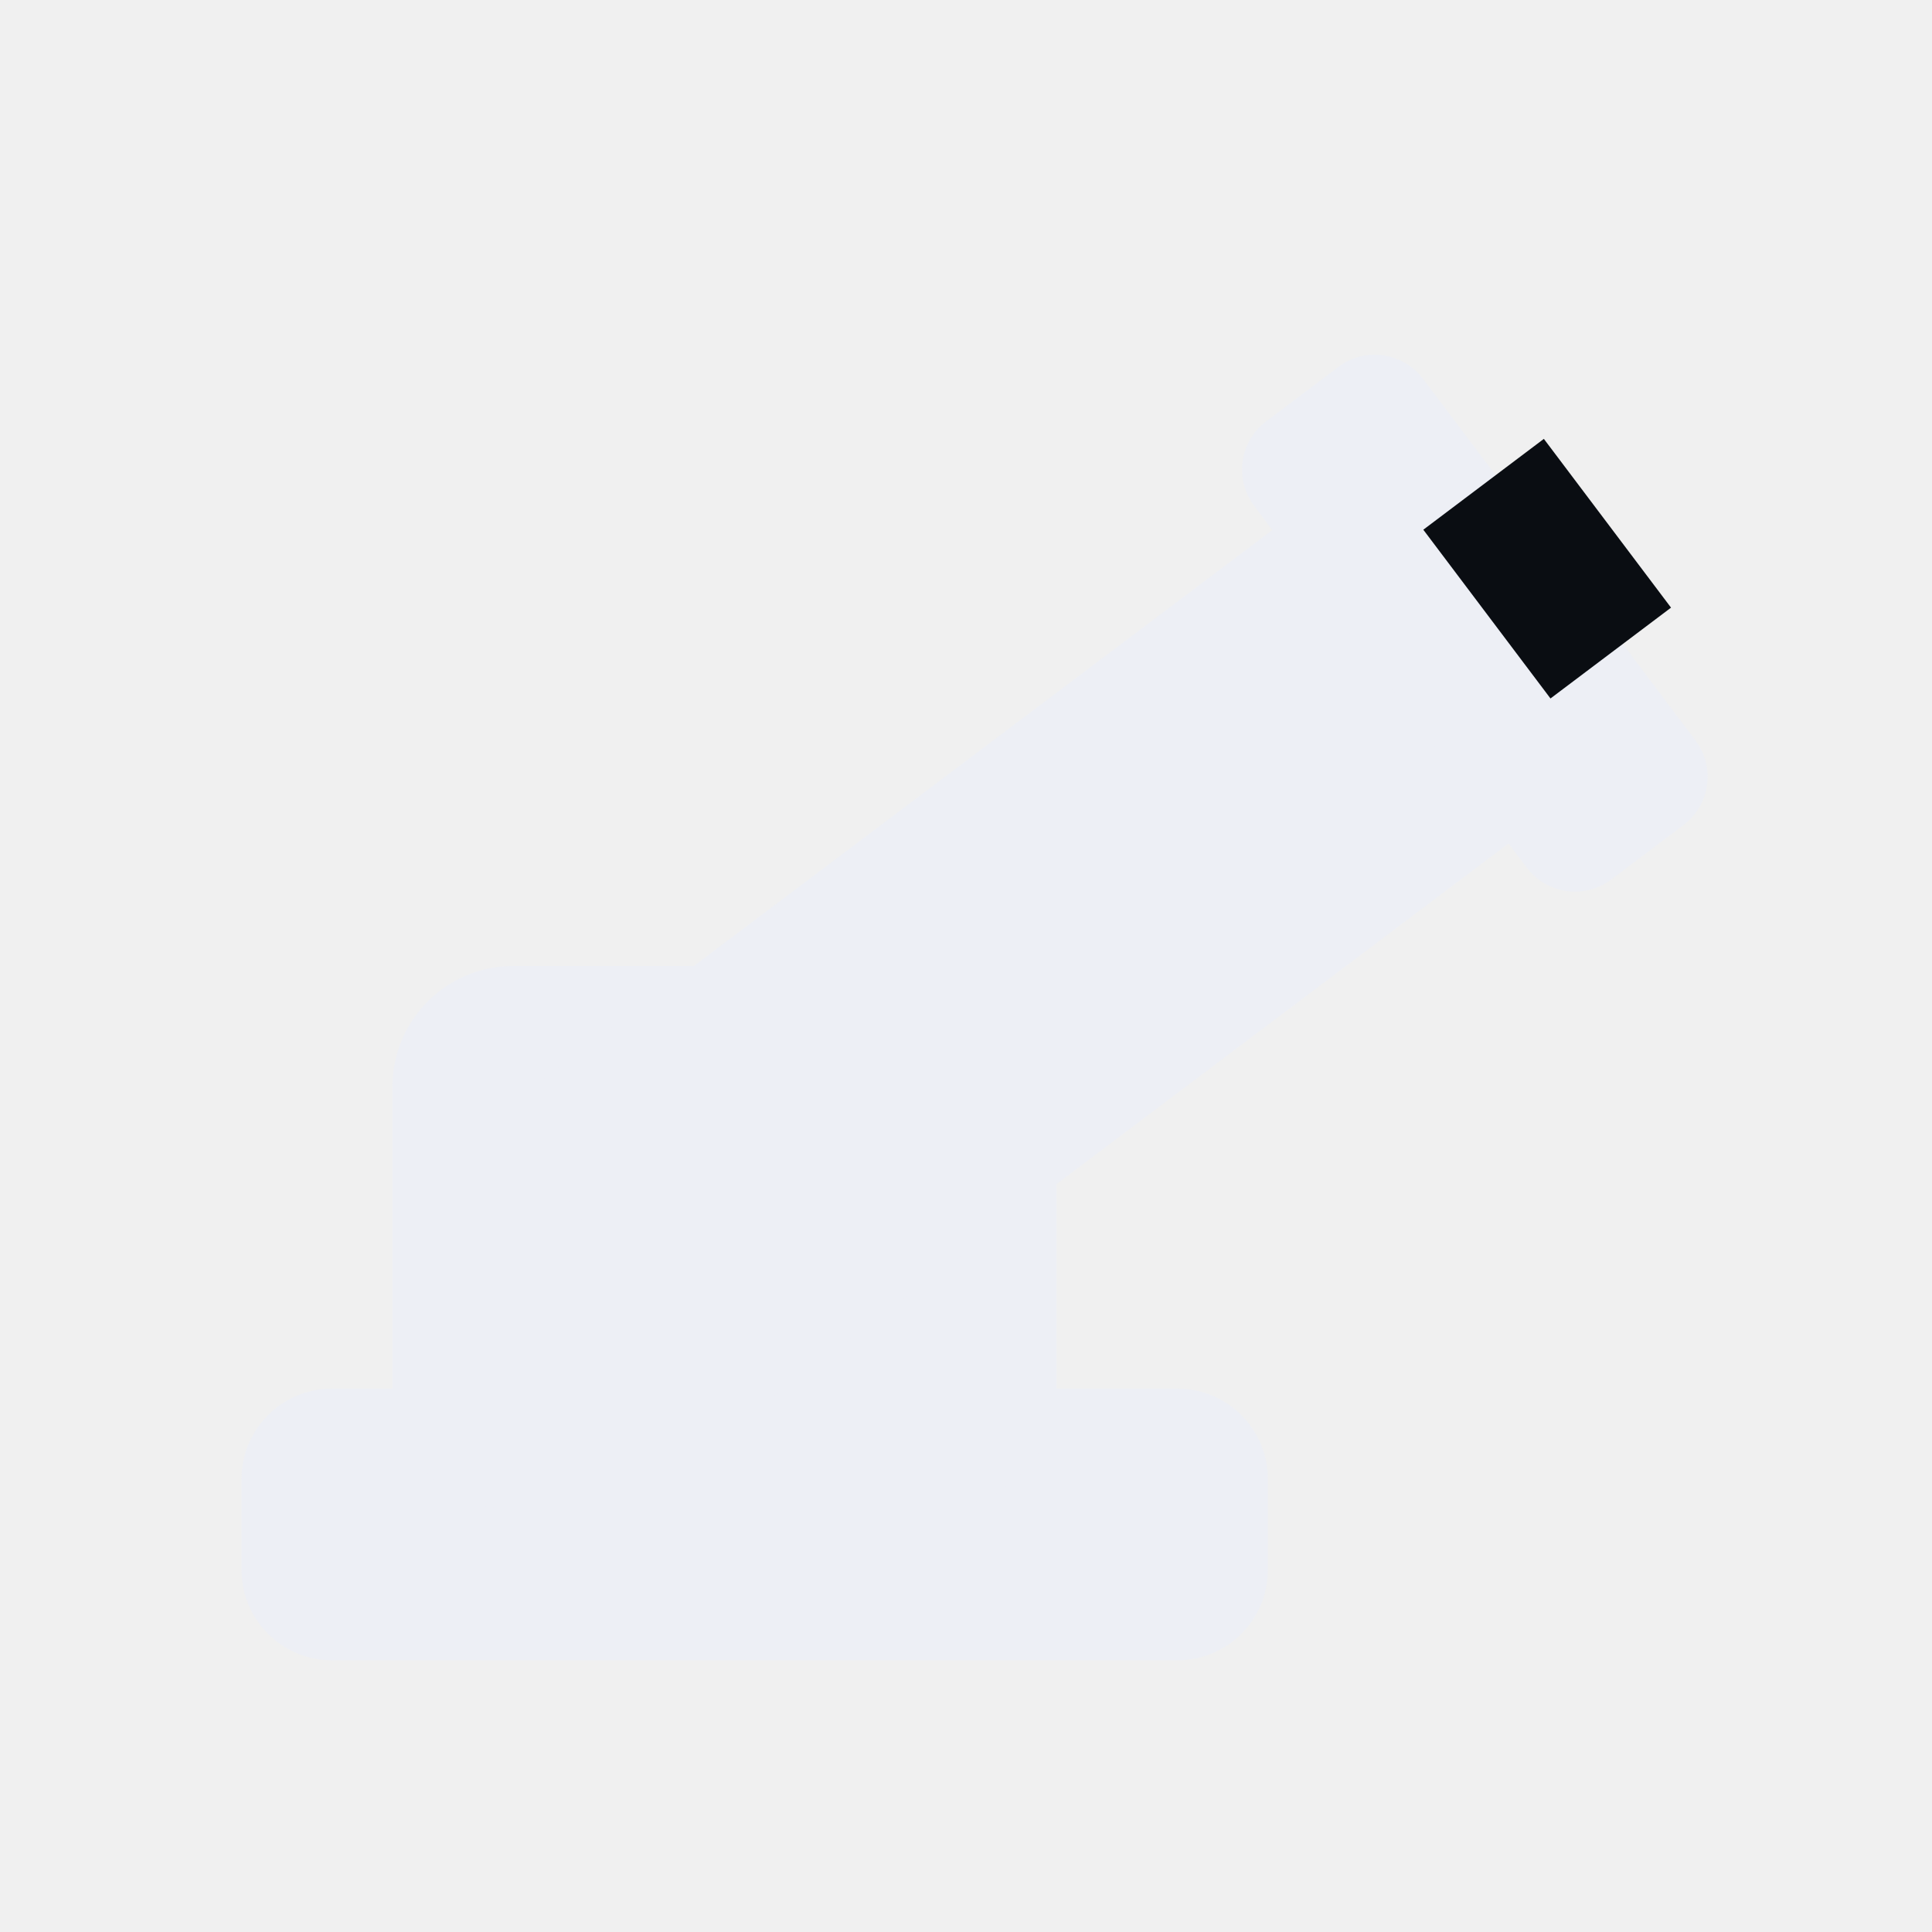
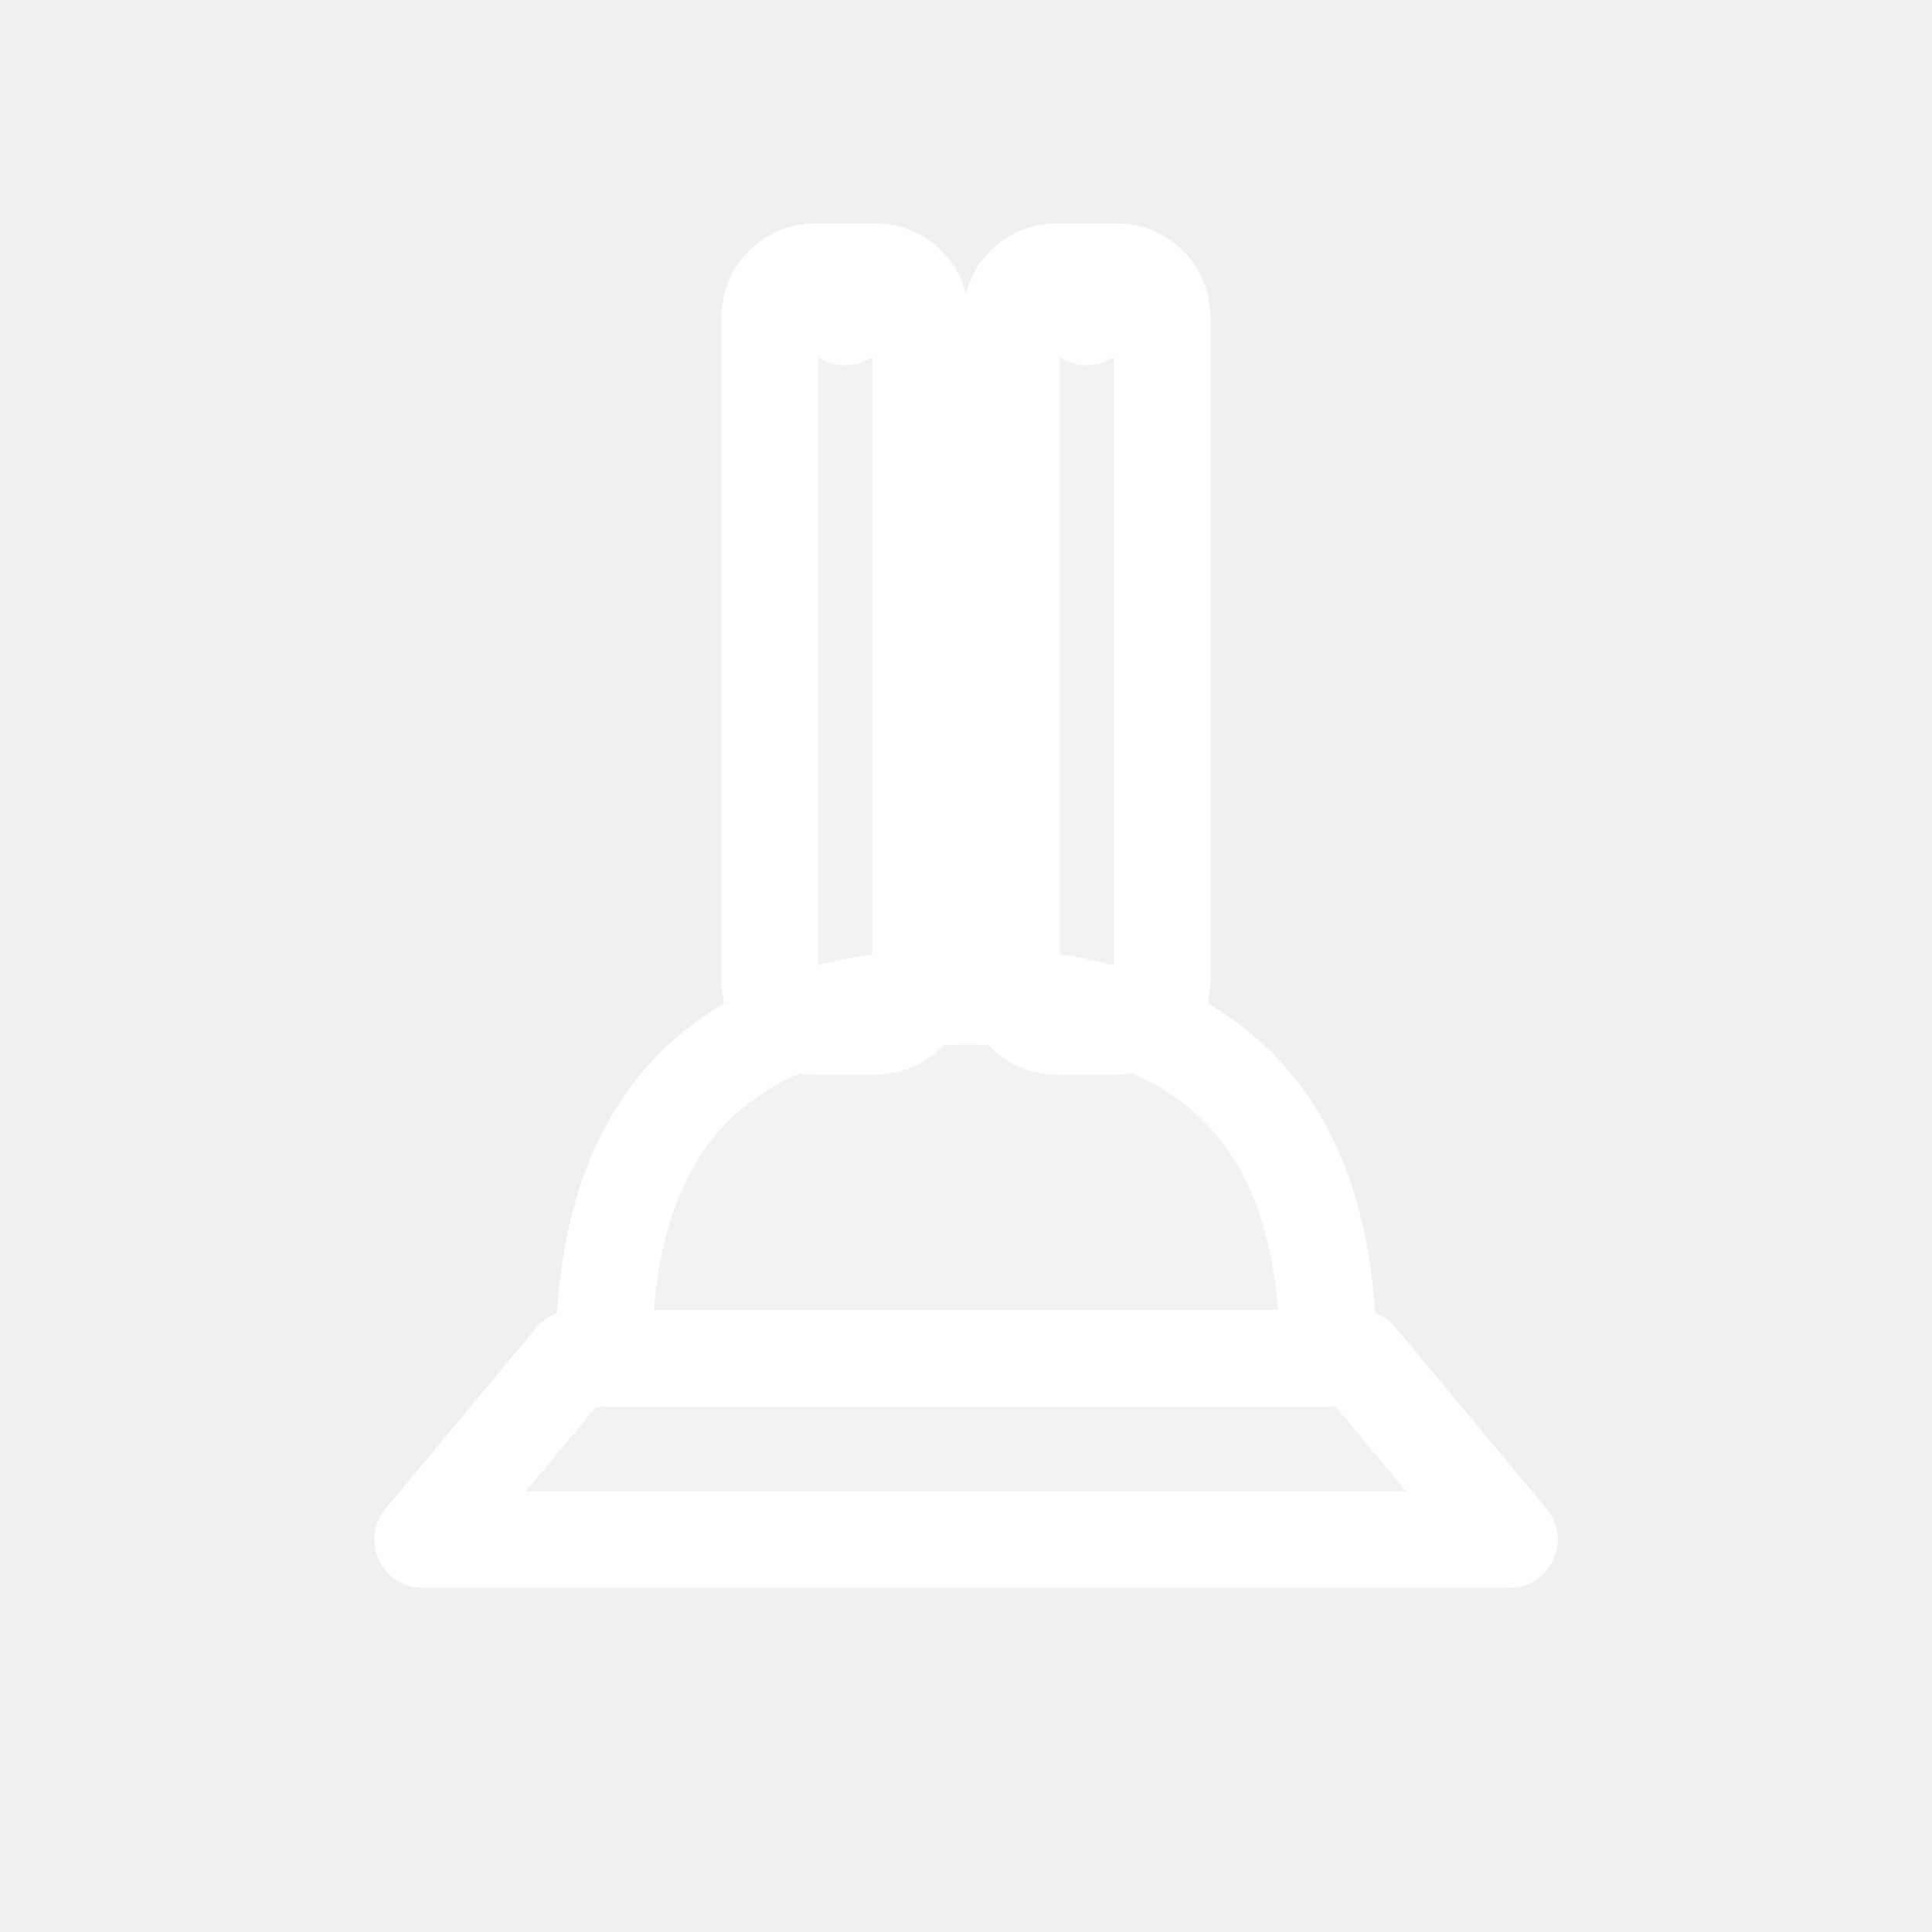
<svg xmlns="http://www.w3.org/2000/svg" viewBox="0 0 64 64" width="64" height="64">
-   <g fill="#EDEFF5">
-     <rect x="8" y="46" width="34" height="9" rx="3" />
-     <rect x="13" y="32" width="22" height="18" rx="4" />
-     <g transform="rotate(-37 24 40)">
-       <rect x="20" y="33" width="36" height="13" rx="2" />
-       <rect x="52" y="30" width="7" height="19" rx="2" />
-     </g>
+   <g fill="#ffffff" fill-opacity="0.15" stroke="#ffffff" stroke-width="3.2" stroke-linejoin="round" stroke-linecap="round">
+     <path d="M14 51 H50 L45 45 H19 Z" />
+     <path d="M20 45 Q20 33 32 33 Q44 33 44 45 Z" />
+     <rect x="25.5" y="9" width="5" height="25" rx="1.5" />
+     <rect x="33.5" y="9" width="5" height="25" rx="1.5" />
  </g>
-   <g transform="rotate(-37 24 40)">
-     <rect x="56" y="36" width="5" height="7" fill="#0A0D12" />
+   <g fill="#ffffff">
+     <circle cx="28" cy="10.5" r="1.6" />
+     <circle cx="36" cy="10.5" r="1.6" />
  </g>
</svg>
